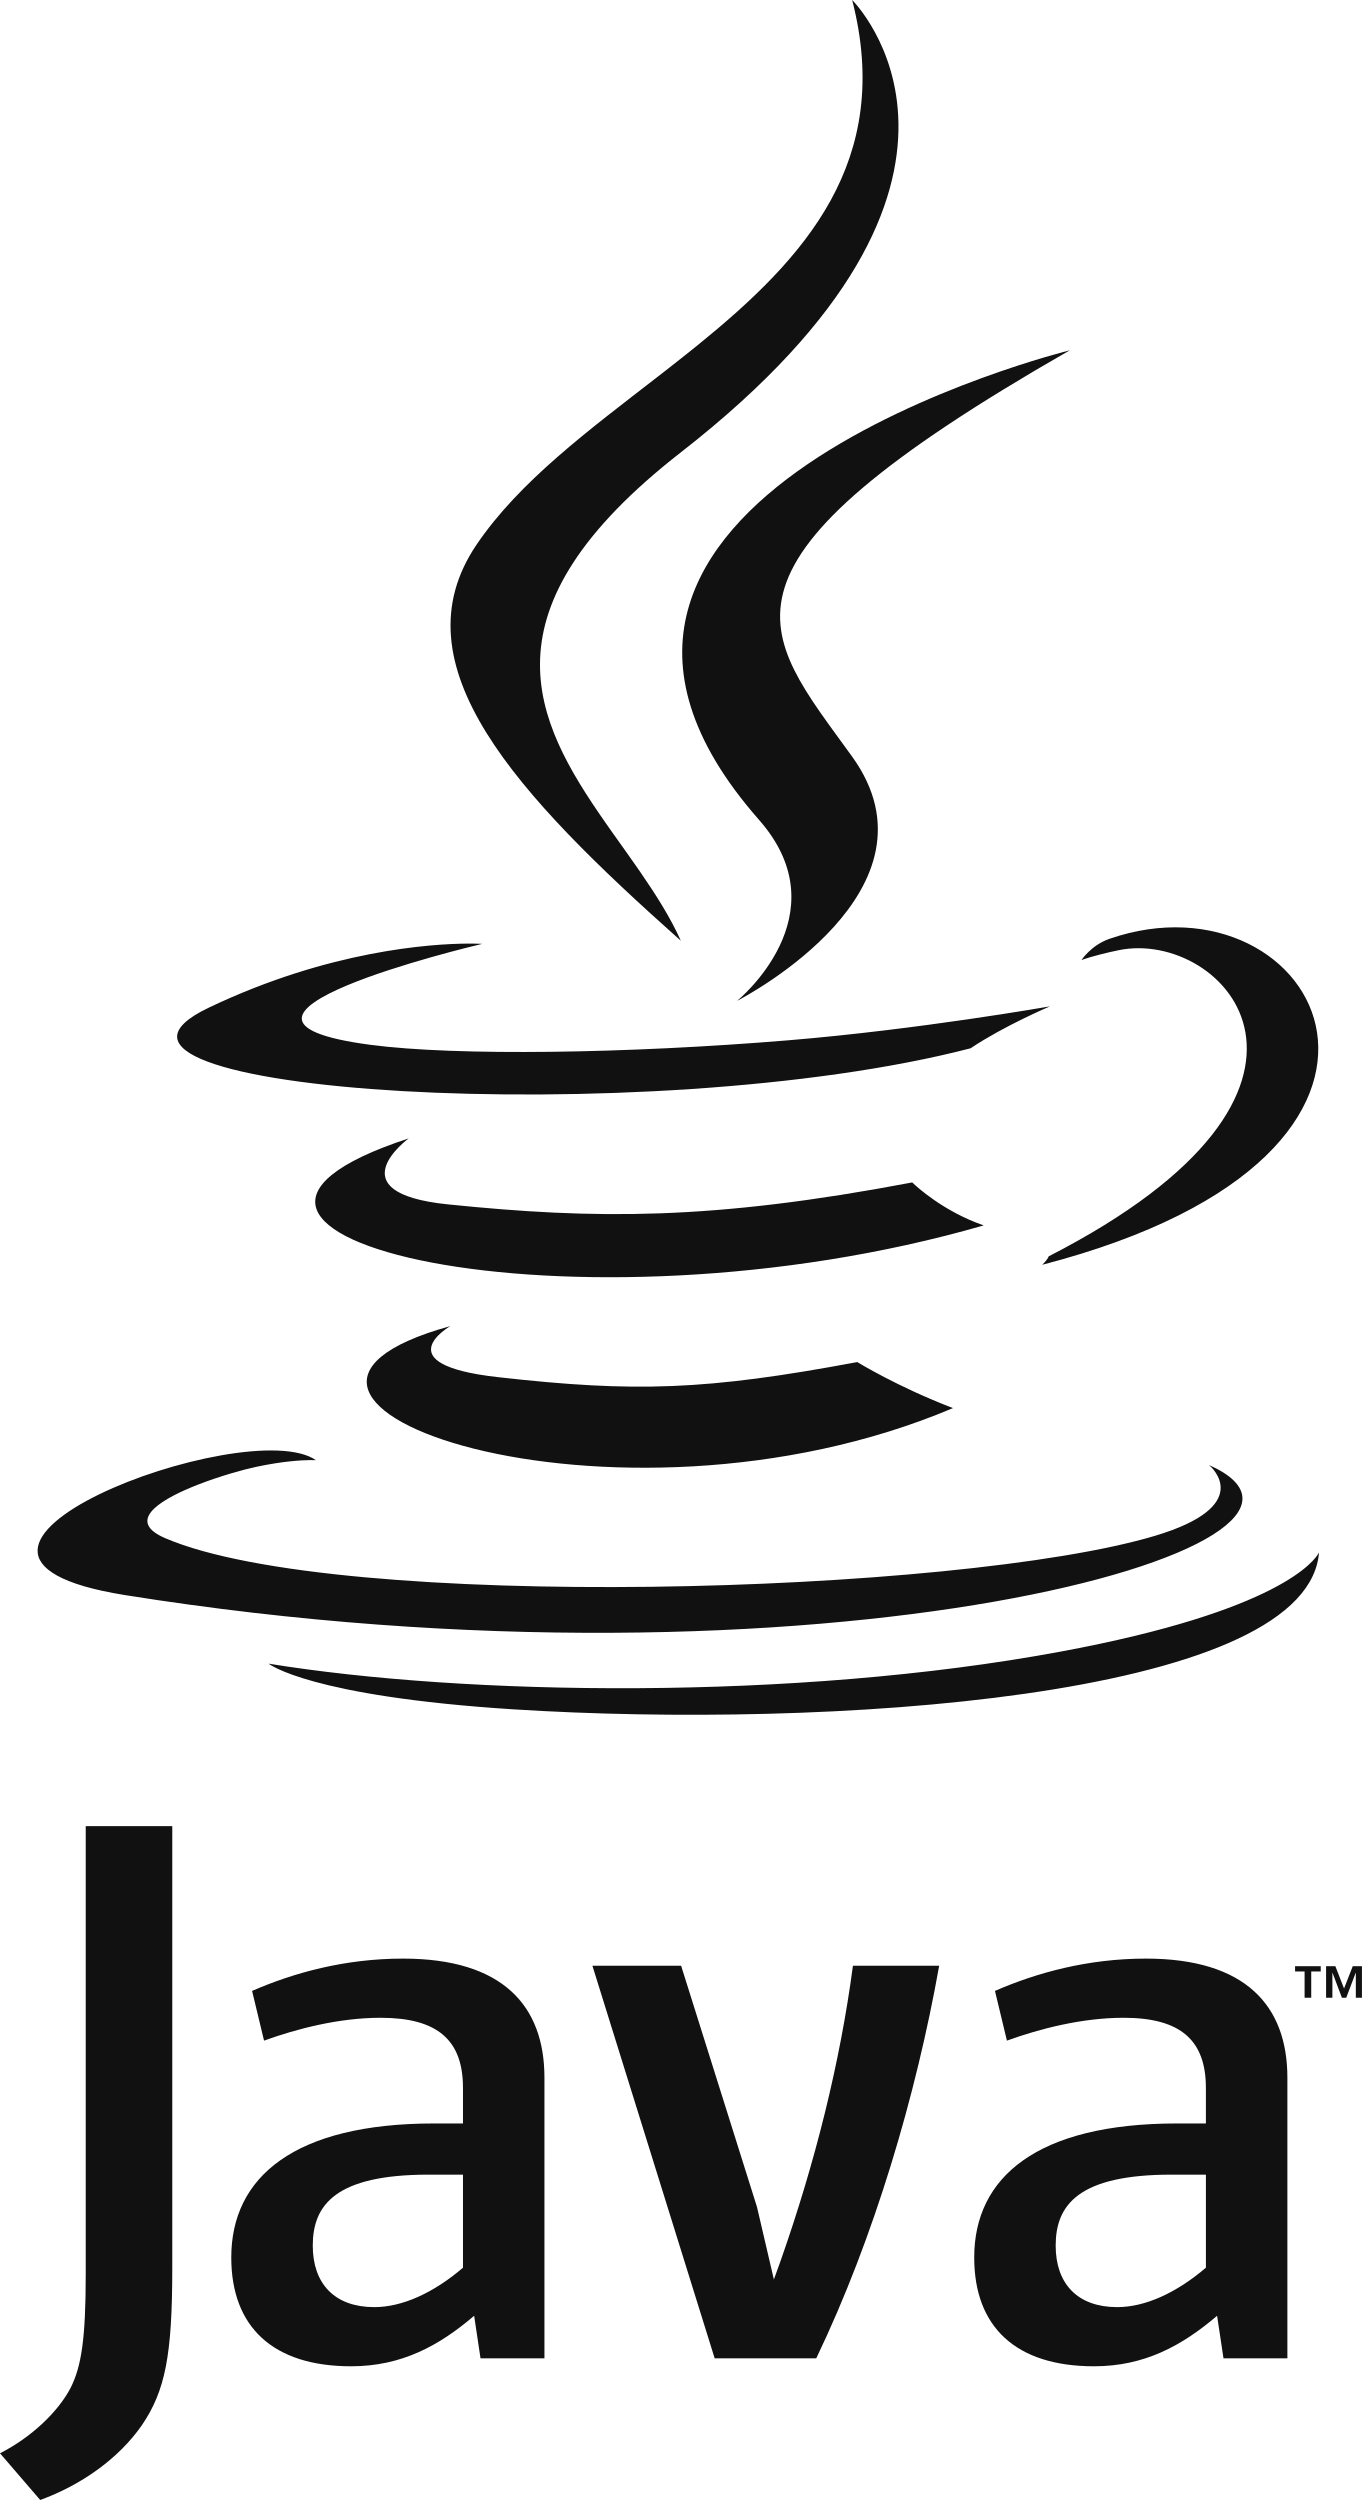
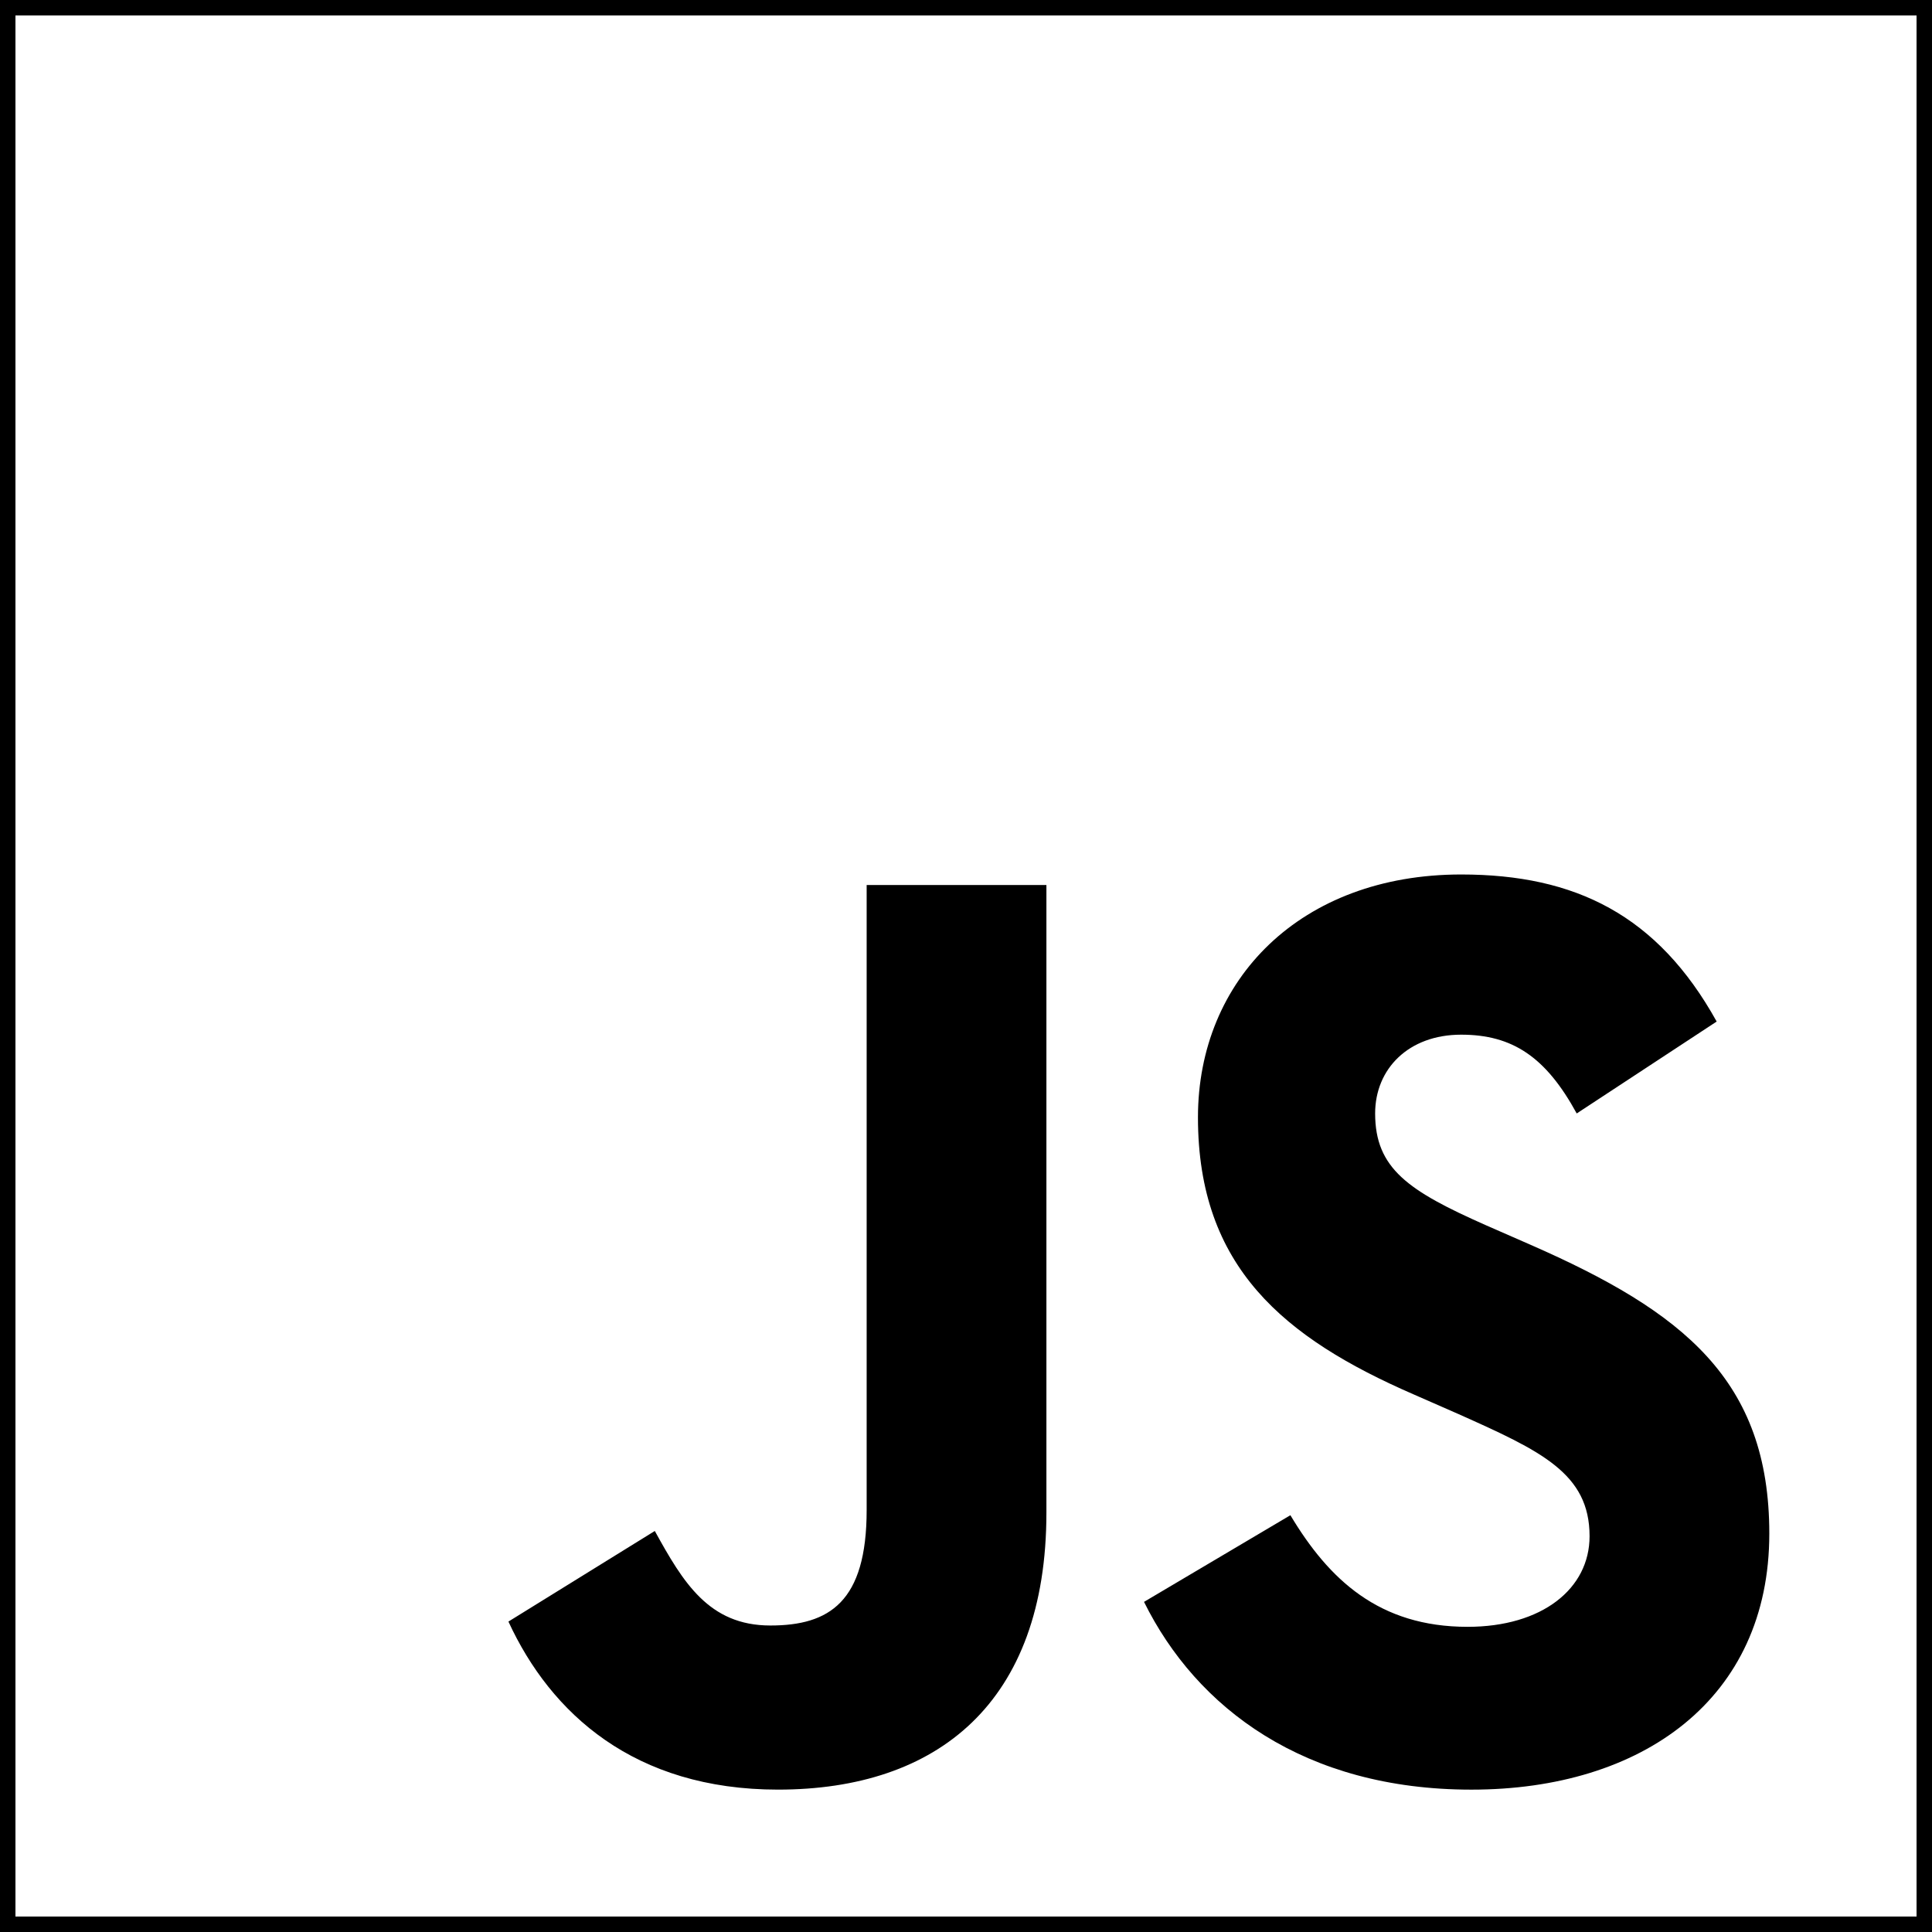
- <svg xmlns="http://www.w3.org/2000/svg" width="73px" height="134px" viewBox="0 0 73 134" version="1.1">
+ <svg xmlns="http://www.w3.org/2000/svg" width="95px" height="95px" viewBox="0 0 95 95" version="1.1">
  <g id="Pages" stroke="none" stroke-width="1" fill="none" fill-rule="evenodd">
-     <g id="Technologie" transform="translate(-378, -1360)" fill="#111111" fill-rule="nonzero">
-       <g id="ico-js" transform="translate(378, 1360)">
-         <path d="M9.234,97.879 L9.234,121.576 C9.234,126.253 8.856,128.143 7.61,129.984 C6.367,131.778 4.355,133.199 2.155,134 L2.27373675e-13,131.495 C1.676,130.646 3.111,129.276 3.779,128.001 C4.355,126.865 4.595,125.404 4.595,121.907 L4.595,97.879 L9.234,97.879 Z M61.424,104.981 C66.775,104.981 69.004,107.518 69.004,111.363 L69.004,111.363 L69.004,126.408 L65.58,126.408 L65.236,124.126 C63.35,125.734 61.338,126.833 58.639,126.833 C54.443,126.833 52.218,124.719 52.218,121.002 C52.218,116.687 55.598,113.817 63.094,113.817 L63.094,113.817 L64.636,113.817 L64.636,111.915 C64.636,109.378 63.307,108.153 60.226,108.153 C57.999,108.153 55.726,108.742 53.971,109.378 L53.971,109.378 L53.33,106.713 C55.557,105.743 58.296,104.981 61.424,104.981 Z M21.604,104.981 C26.96,104.981 29.182,107.518 29.182,111.363 L29.182,111.363 L29.182,126.408 L25.756,126.408 L25.414,124.126 C23.533,125.734 21.518,126.833 18.821,126.833 C14.625,126.833 12.396,124.719 12.396,121.002 C12.396,116.687 15.779,113.817 23.274,113.817 L23.274,113.817 L24.816,113.817 L24.816,111.915 C24.816,109.378 23.488,108.153 20.402,108.153 C18.176,108.153 15.908,108.742 14.153,109.378 L14.153,109.378 L13.512,106.713 C15.739,105.743 18.479,104.981 21.604,104.981 Z M36.508,105.364 L40.575,118.296 L41.48,122.18 L41.837,121.189 C43.701,115.891 45.032,110.533 45.717,105.364 L50.34,105.364 C49.103,112.293 46.873,119.901 43.75,126.408 L38.307,126.408 L31.753,105.364 L36.508,105.364 Z M64.637,116.561 L62.796,116.561 C57.827,116.561 56.584,118.168 56.584,120.365 C56.584,122.394 57.743,123.662 59.881,123.662 C61.379,123.662 63.051,122.901 64.637,121.548 L64.637,121.548 L64.637,116.561 Z M24.816,116.561 L22.978,116.561 C18.006,116.561 16.764,118.168 16.764,120.365 C16.764,122.394 17.924,123.662 20.062,123.662 C21.563,123.662 23.235,122.901 24.817,121.548 L24.817,121.548 L24.816,121.548 L24.816,116.561 Z M70.792,105.388 L70.792,105.67 L70.282,105.67 L70.282,107.079 L69.926,107.079 L69.926,105.67 L69.416,105.67 L69.416,105.388 L70.792,105.388 Z M71.575,105.387 L72.041,106.584 L72.508,105.387 L73,105.387 L73,107.078 L72.672,107.078 L72.672,105.74 L72.665,105.74 L72.159,107.078 L71.926,107.078 L71.422,105.74 L71.416,105.74 L71.416,107.078 L71.078,107.078 L71.078,105.387 L71.575,105.387 Z M70.7,83.204 L70.675,83.437 C69.576,91.069 44.166,92.672 27.565,91.624 C16.543,90.924 14.398,89.172 14.398,89.172 C24.868,90.878 42.526,91.187 56.841,88.528 C68.663,86.333 70.487,83.606 70.681,83.244 L70.696,83.214 C70.697,83.212 70.698,83.21 70.699,83.208 L70.7,83.204 Z M6.684,85.494 C-6.947,83.31 13.242,75.699 16.937,78.267 C16.937,78.267 16.887,78.263 16.788,78.262 L16.647,78.261 C16.182,78.264 15.175,78.315 13.727,78.624 C13.031,78.772 11.798,79.117 10.645,79.564 L10.333,79.688 C8.375,80.491 6.822,81.573 8.857,82.447 C18.101,86.416 51.379,85.467 61.9,82.322 C67.249,80.721 64.967,78.665 64.809,78.53 L64.8,78.523 C74.44,82.816 43.853,91.442 6.684,85.494 Z M24.135,71.08 C24.135,71.08 20.578,73.123 26.669,73.813 C34.049,74.644 37.82,74.525 45.951,73.007 C45.951,73.007 48.091,74.329 51.08,75.474 C32.847,83.185 9.815,75.028 24.135,71.08 Z M21.906,61.018 C21.906,61.018 17.915,63.933 24.012,64.555 C31.896,65.358 38.12,65.424 48.896,63.378 L48.917,63.398 C49.106,63.58 50.546,64.924 52.726,65.682 C30.684,72.045 6.136,66.183 21.906,61.018 Z M55.862,67.793 C55.861,67.793 56.13,67.554 56.21,67.34 C73.683,58.381 65.604,49.77 59.964,50.93 C58.585,51.215 57.966,51.46 57.966,51.46 C57.966,51.46 58.481,50.666 59.459,50.324 C70.615,46.455 79.194,61.74 55.862,67.793 Z M25.846,50.591 L25.826,50.596 C25.18,50.749 9.139,54.589 19.853,56.002 C24.471,56.612 33.669,56.471 42.243,55.761 C49.249,55.181 56.28,53.94 56.28,53.94 C56.28,53.94 53.812,54.985 52.024,56.188 C34.834,60.651 1.631,58.573 11.19,54.011 C17.656,50.924 23.156,50.587 25.097,50.576 L25.306,50.576 C25.657,50.579 25.846,50.591 25.846,50.591 Z M57.343,18.775 C37.032,30.4 40.785,33.771 45.676,40.556 C50.799,47.673 40.007,53.387 39.525,53.637 L39.508,53.646 C39.508,53.646 45.181,49.053 40.686,43.947 C25.46,26.631 57.343,18.775 57.343,18.775 Z M45.676,3.90798505e-13 C45.676,3.90798505e-13 55.351,9.554 36.498,24.242 C25.612,32.727 28.614,38.586 32.434,44.068 L32.754,44.524 C32.808,44.6 32.862,44.675 32.915,44.751 L33.238,45.205 L33.238,45.205 L33.56,45.658 C33.72,45.884 33.88,46.11 34.038,46.336 L34.352,46.788 C35.181,47.992 35.942,49.196 36.493,50.424 C27.666,42.566 21.191,35.646 25.534,29.208 C27.83,25.806 31.589,23.035 35.278,20.173 L35.892,19.695 C36.199,19.455 36.504,19.215 36.807,18.973 L37.411,18.488 C43.118,13.858 47.901,8.649 45.676,3.90798505e-13 Z" id="Combined-Shape" />
+     <g id="Technologie" transform="translate(-367, -1373)" fill="#000000">
+       <g id="ico-js" transform="translate(367, 1373)">
+         <path d="M0,95 L95,95 L95,0 L0,0 L0,95 Z M0.76,94.24 L94.24,94.24 L94.24,0.76 L0.76,0.76 L0.76,94.24 Z" id="Fill-1" />
+         <path d="M56.254,78.767 L63.451,74.506 C65.346,77.67 67.808,79.994 72.164,79.994 C75.826,79.994 78.162,78.122 78.162,75.539 C78.162,72.44 75.762,71.343 71.722,69.535 L69.513,68.566 C63.136,65.791 58.906,62.304 58.906,54.944 C58.906,48.165 63.957,43 71.849,43 C77.468,43 81.508,45.002 84.412,50.231 L77.53,54.751 C76.014,51.975 74.374,50.877 71.848,50.877 C69.26,50.877 67.618,52.556 67.618,54.751 C67.618,57.462 69.26,58.56 73.047,60.239 L75.257,61.207 C82.77,64.5 87,67.857 87,75.41 C87,83.546 80.75,88 72.353,88 C64.146,88 58.842,83.997 56.254,78.768 M25,79.736 L32.198,75.281 C33.586,77.799 34.85,79.929 37.879,79.929 C40.784,79.929 42.615,78.768 42.615,74.249 L42.615,43.517 L51.454,43.517 L51.454,74.376 C51.454,83.738 46.087,87.999 38.258,87.999 C31.188,87.999 27.084,84.254 25,79.735" id="Fill-2" />
      </g>
    </g>
  </g>
</svg>
